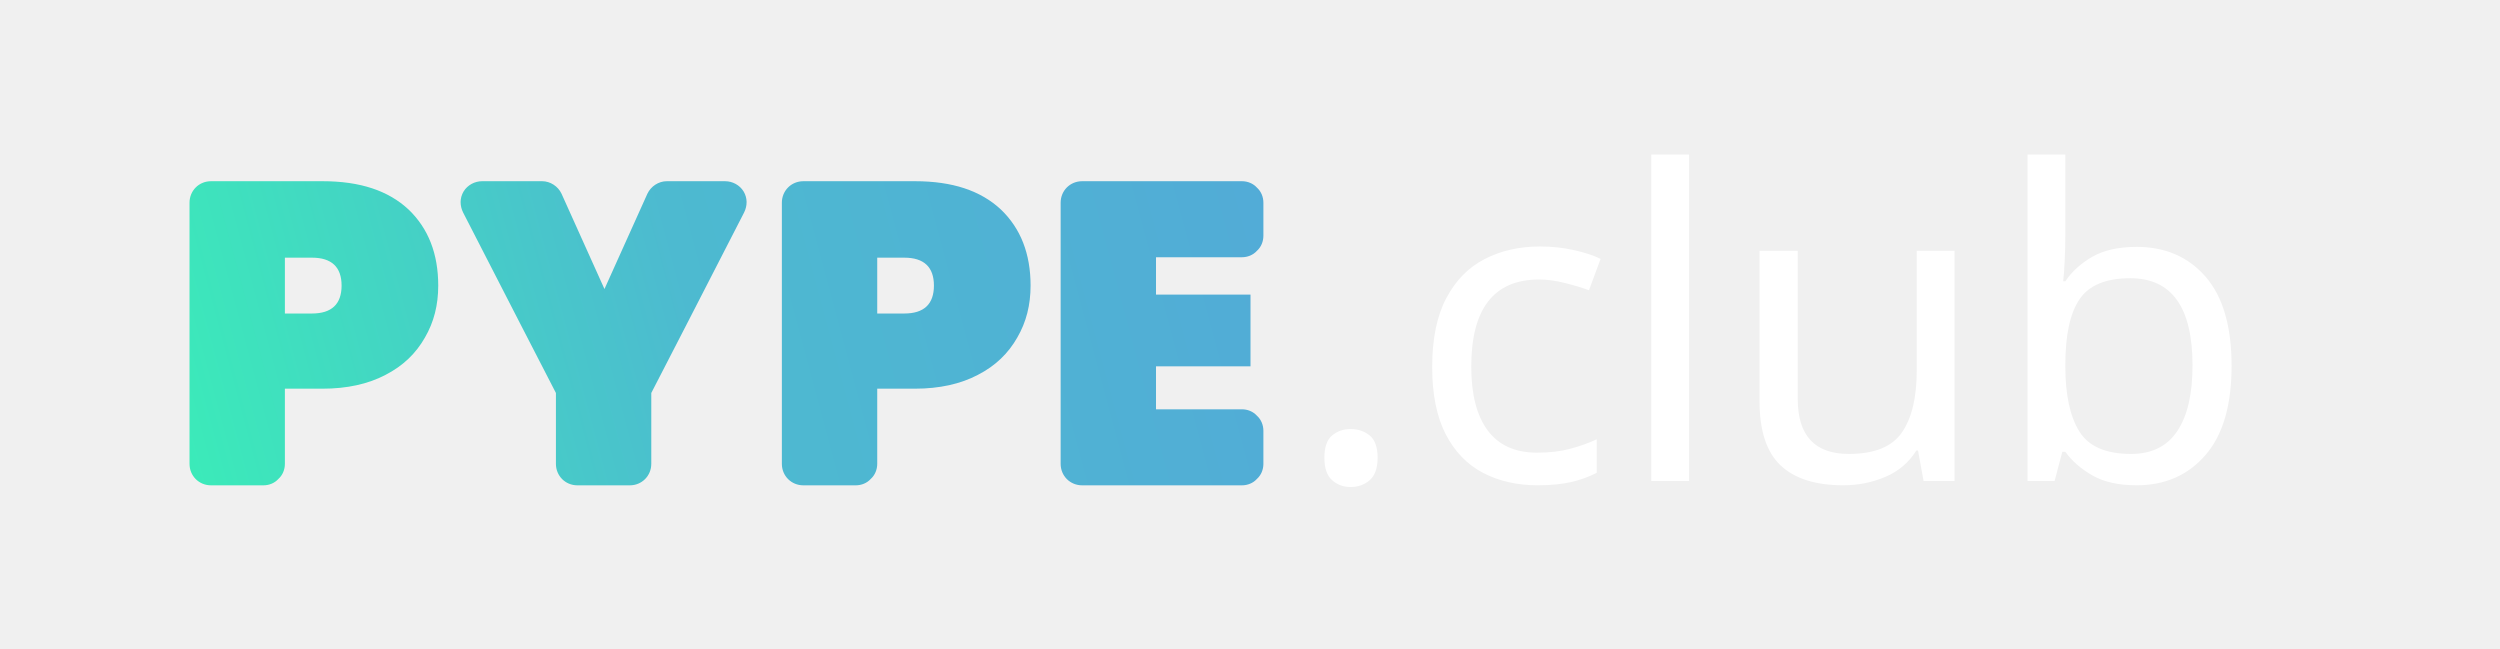
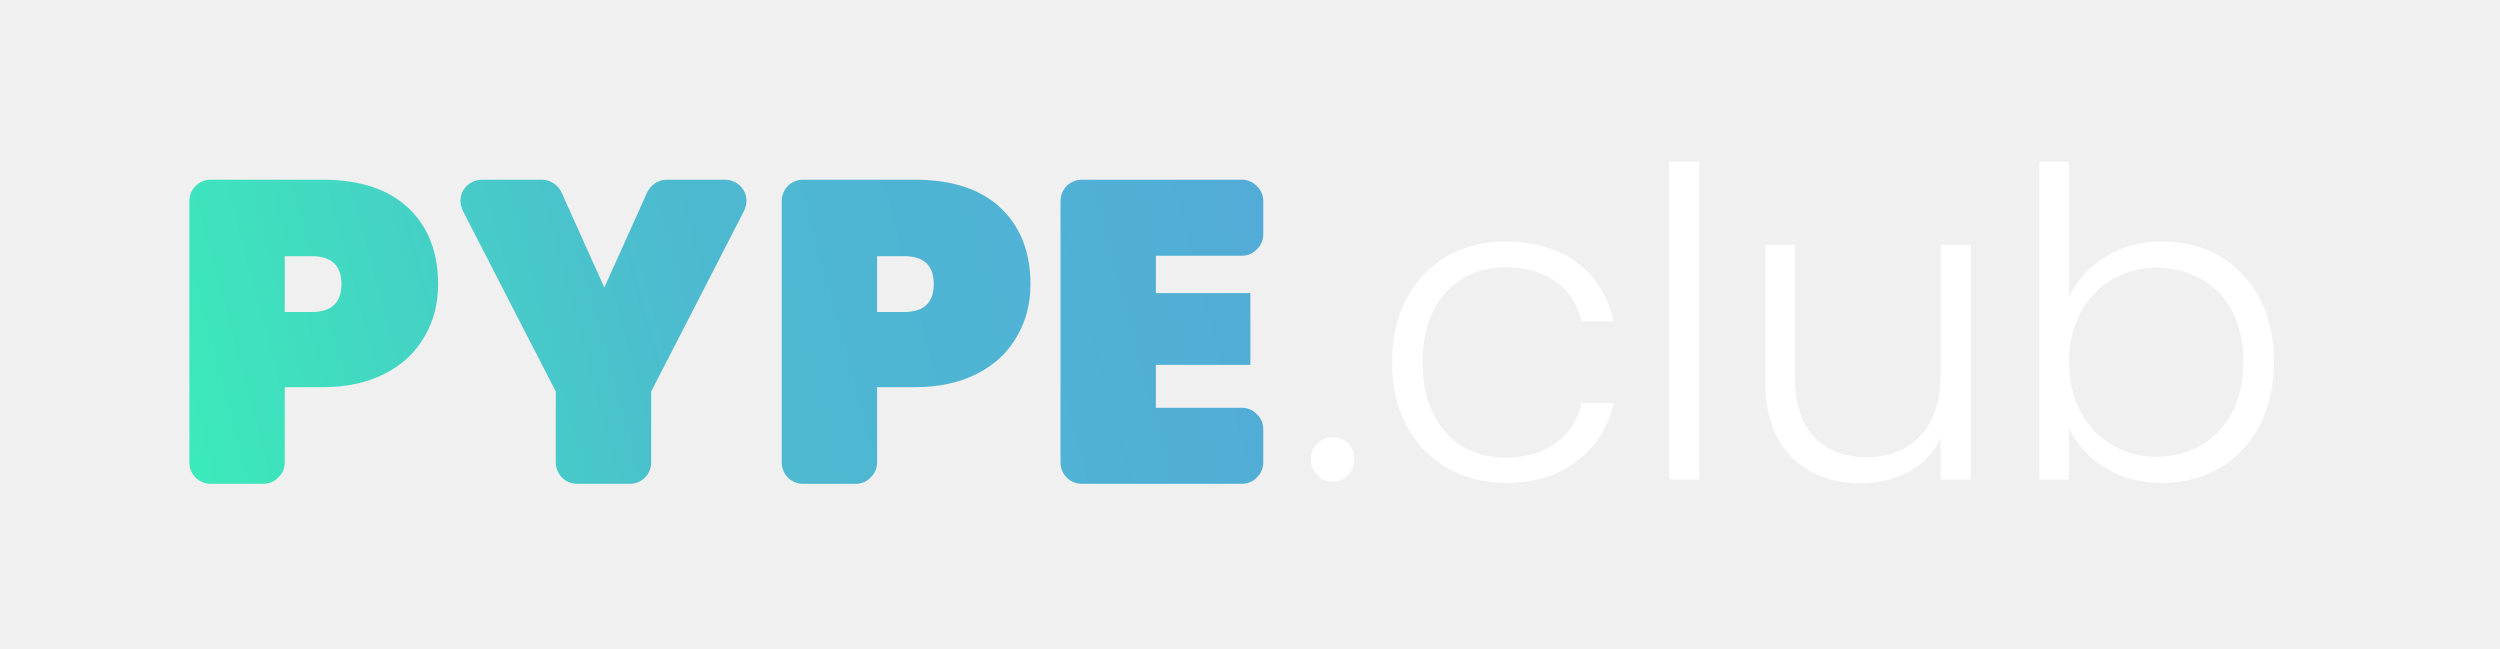
<svg xmlns="http://www.w3.org/2000/svg" width="100%" height="100%" viewBox="0 0 582 151" version="1.1" xml:space="preserve" style="fill-rule:evenodd;clip-rule:evenodd;stroke-linejoin:round;stroke-miterlimit:2;">
-   <g transform="matrix(1,0,0,1,-35,-2135)">
-     <g id="pypeclub_color_white" transform="matrix(0.775972,0,0,0.911492,35.6167,1597.77)">
+   <g transform="matrix(1,0,0,1,-987,-1797)">
+     <g id="pypeclub_color_white" transform="matrix(0.775972,0,0,0.911492,987.586,1259.42)">
      <rect x="0" y="589.923" width="748.802" height="164.565" style="fill:none;" />
      <g transform="matrix(2.7183,0,0,1.24969,-3.76111,624.796)">
        <g id="PYPE" transform="matrix(1,0,0,1,-105.172,0)">
          <g transform="matrix(47.4085,0,0,87.7899,124.81,70.8632)">
-             <path d="M0.629,-0.465C0.629,-0.42 0.619,-0.38 0.598,-0.344C0.577,-0.307 0.547,-0.278 0.506,-0.257C0.466,-0.236 0.417,-0.225 0.36,-0.225L0.272,-0.225L0.272,-0.05C0.272,-0.037 0.267,-0.024 0.257,-0.015C0.248,-0.005 0.235,0 0.222,0L0.1,0C0.072,0 0.05,-0.022 0.05,-0.05L0.05,-0.658C0.05,-0.686 0.072,-0.708 0.1,-0.708L0.36,-0.708C0.447,-0.708 0.513,-0.686 0.56,-0.642C0.606,-0.598 0.629,-0.539 0.629,-0.465ZM0.335,-0.4C0.381,-0.4 0.404,-0.422 0.404,-0.465C0.404,-0.508 0.381,-0.53 0.335,-0.53L0.272,-0.53L0.272,-0.4L0.335,-0.4Z" style="fill:url(#_Linear1);fill-rule:nonzero;" />
+             <path d="M0.629,-0.465C0.629,-0.42 0.619,-0.38 0.598,-0.344C0.577,-0.307 0.547,-0.278 0.506,-0.257C0.466,-0.236 0.417,-0.225 0.36,-0.225L0.272,-0.225L0.272,-0.05C0.272,-0.037 0.267,-0.024 0.257,-0.015C0.248,-0.005 0.235,0 0.222,0L0.1,-0C0.072,0 0.05,-0.022 0.05,-0.05L0.05,-0.658C0.05,-0.686 0.072,-0.708 0.1,-0.708L0.36,-0.708C0.447,-0.708 0.513,-0.686 0.56,-0.642C0.606,-0.598 0.629,-0.539 0.629,-0.465ZM0.335,-0.4C0.381,-0.4 0.404,-0.422 0.404,-0.465C0.404,-0.508 0.381,-0.53 0.335,-0.53L0.272,-0.53L0.272,-0.4L0.335,-0.4Z" style="fill:url(#_Linear1);fill-rule:nonzero;" />
          </g>
          <g transform="matrix(47.4085,0,0,87.7899,155.577,70.8632)">
-             <path d="M0.648,-0.708C0.665,-0.708 0.682,-0.699 0.691,-0.684C0.7,-0.669 0.7,-0.651 0.692,-0.635C0.622,-0.498 0.476,-0.215 0.476,-0.215L0.476,-0.05C0.476,-0.022 0.454,0 0.426,0L0.304,0C0.276,0 0.254,-0.022 0.254,-0.05L0.254,-0.215C0.254,-0.215 0.108,-0.498 0.038,-0.635C0.03,-0.651 0.03,-0.669 0.039,-0.684C0.048,-0.699 0.065,-0.708 0.082,-0.708L0.222,-0.708C0.241,-0.708 0.259,-0.696 0.267,-0.679C0.297,-0.612 0.367,-0.457 0.367,-0.457C0.367,-0.457 0.437,-0.612 0.467,-0.679C0.475,-0.696 0.493,-0.708 0.512,-0.708L0.648,-0.708Z" style="fill:url(#_Linear2);fill-rule:nonzero;" />
+             <path d="M0.648,-0.708C0.665,-0.708 0.682,-0.699 0.691,-0.684C0.7,-0.669 0.7,-0.651 0.692,-0.635C0.622,-0.498 0.476,-0.215 0.476,-0.215L0.476,-0.05C0.476,-0.022 0.454,0 0.426,0L0.304,-0C0.276,0 0.254,-0.022 0.254,-0.05L0.254,-0.215C0.254,-0.215 0.108,-0.498 0.038,-0.635C0.03,-0.651 0.03,-0.669 0.039,-0.684C0.048,-0.699 0.065,-0.708 0.082,-0.708L0.222,-0.708C0.241,-0.708 0.259,-0.696 0.267,-0.679C0.297,-0.612 0.367,-0.457 0.367,-0.457C0.367,-0.457 0.437,-0.612 0.467,-0.679C0.475,-0.696 0.493,-0.708 0.512,-0.708L0.648,-0.708Z" style="fill:url(#_Linear2);fill-rule:nonzero;" />
          </g>
          <g transform="matrix(47.4085,0,0,87.7899,190.185,70.8632)">
-             <path d="M0.629,-0.465C0.629,-0.42 0.619,-0.38 0.598,-0.344C0.577,-0.307 0.547,-0.278 0.506,-0.257C0.466,-0.236 0.417,-0.225 0.36,-0.225L0.272,-0.225L0.272,-0.05C0.272,-0.037 0.267,-0.024 0.257,-0.015C0.248,-0.005 0.235,0 0.222,0L0.1,0C0.072,0 0.05,-0.022 0.05,-0.05L0.05,-0.658C0.05,-0.686 0.072,-0.708 0.1,-0.708L0.36,-0.708C0.447,-0.708 0.513,-0.686 0.56,-0.642C0.606,-0.598 0.629,-0.539 0.629,-0.465ZM0.335,-0.4C0.381,-0.4 0.404,-0.422 0.404,-0.465C0.404,-0.508 0.381,-0.53 0.335,-0.53L0.272,-0.53L0.272,-0.4L0.335,-0.4Z" style="fill:url(#_Linear3);fill-rule:nonzero;" />
+             <path d="M0.629,-0.465C0.629,-0.42 0.619,-0.38 0.598,-0.344C0.577,-0.307 0.547,-0.278 0.506,-0.257C0.466,-0.236 0.417,-0.225 0.36,-0.225L0.272,-0.225L0.272,-0.05C0.272,-0.037 0.267,-0.024 0.257,-0.015C0.248,-0.005 0.235,0 0.222,0L0.1,-0C0.072,0 0.05,-0.022 0.05,-0.05L0.05,-0.658C0.05,-0.686 0.072,-0.708 0.1,-0.708L0.36,-0.708C0.447,-0.708 0.513,-0.686 0.56,-0.642C0.606,-0.598 0.629,-0.539 0.629,-0.465ZM0.335,-0.4C0.381,-0.4 0.404,-0.422 0.404,-0.465C0.404,-0.508 0.381,-0.53 0.335,-0.53L0.272,-0.53L0.272,-0.4L0.335,-0.4Z" style="fill:url(#_Linear3);fill-rule:nonzero;" />
          </g>
          <g transform="matrix(47.4085,0,0,87.7899,220.953,70.8632)">
            <path d="M0.272,-0.531L0.272,-0.444L0.492,-0.444L0.492,-0.277L0.272,-0.277L0.272,-0.177L0.472,-0.177C0.485,-0.177 0.498,-0.172 0.507,-0.162C0.517,-0.153 0.522,-0.14 0.522,-0.127L0.522,-0.05C0.522,-0.037 0.517,-0.024 0.507,-0.015C0.498,-0.005 0.485,0 0.472,-0L0.1,0C0.072,0 0.05,-0.022 0.05,-0.05L0.05,-0.658C0.05,-0.686 0.072,-0.708 0.1,-0.708L0.472,-0.708C0.485,-0.708 0.498,-0.703 0.507,-0.693C0.517,-0.684 0.522,-0.671 0.522,-0.658L0.522,-0.581C0.522,-0.568 0.517,-0.555 0.507,-0.546C0.498,-0.536 0.485,-0.531 0.472,-0.531L0.272,-0.531Z" style="fill:url(#_Linear4);fill-rule:nonzero;" />
          </g>
        </g>
        <g transform="matrix(0.474085,0,0,0.877899,142.749,-0.167247)">
-           <text x="2.312px" y="79.899px" style="font-family:'Poppins-Light', 'Poppins';font-weight:300;font-size:100px;fill:white;">.club</text>
+           <g transform="matrix(100,0,0,100,2.312,79.8987)">
+             <path d="M0.092,0.005C0.077,0.005 0.065,-0 0.056,-0.01C0.046,-0.02 0.041,-0.032 0.041,-0.047C0.041,-0.062 0.046,-0.074 0.056,-0.084C0.065,-0.093 0.077,-0.098 0.092,-0.098C0.106,-0.098 0.118,-0.093 0.128,-0.084C0.137,-0.074 0.142,-0.062 0.142,-0.047C0.142,-0.032 0.137,-0.02 0.128,-0.01C0.118,-0 0.106,0.005 0.092,0.005Z" style="fill:white;fill-rule:nonzero;" />
+           </g>
+           <g transform="matrix(100,0,0,100,20.5107,79.8987)">
+             <path d="M0.048,-0.273C0.048,-0.33 0.059,-0.379 0.082,-0.422C0.105,-0.464 0.136,-0.497 0.176,-0.52C0.216,-0.543 0.262,-0.554 0.313,-0.554C0.38,-0.554 0.436,-0.537 0.48,-0.504C0.523,-0.471 0.551,-0.425 0.564,-0.368L0.489,-0.368C0.48,-0.407 0.46,-0.438 0.429,-0.461C0.398,-0.483 0.359,-0.494 0.313,-0.494C0.276,-0.494 0.243,-0.486 0.214,-0.469C0.185,-0.452 0.162,-0.428 0.145,-0.395C0.128,-0.362 0.119,-0.321 0.119,-0.273C0.119,-0.225 0.128,-0.184 0.145,-0.151C0.162,-0.118 0.185,-0.093 0.214,-0.076C0.243,-0.059 0.276,-0.051 0.313,-0.051C0.359,-0.051 0.398,-0.062 0.429,-0.085C0.46,-0.107 0.48,-0.138 0.489,-0.178L0.564,-0.178C0.551,-0.122 0.523,-0.077 0.479,-0.043C0.435,-0.009 0.38,0.008 0.313,0.008C0.262,0.008 0.216,-0.004 0.176,-0.027C0.136,-0.05 0.105,-0.082 0.082,-0.125C0.059,-0.167 0.048,-0.216 0.048,-0.273Z" style="fill:white;fill-rule:nonzero;" />
+           </g>
+           <g transform="matrix(100,0,0,100,81.8095,79.8987)">
+             <rect x="0.08" y="-0.74" width="0.07" height="0.74" style="fill:white;fill-rule:nonzero;" />
+           </g>
+           <g transform="matrix(100,0,0,100,104.708,79.8987)">
+             <path d="M0.553,-0.546L0.553,-0L0.483,-0L0.483,-0.096C0.467,-0.062 0.442,-0.036 0.409,-0.018C0.376,-0 0.338,0.009 0.297,0.009C0.232,0.009 0.178,-0.011 0.137,-0.051C0.096,-0.092 0.075,-0.15 0.075,-0.227L0.075,-0.546L0.144,-0.546L0.144,-0.235C0.144,-0.176 0.159,-0.13 0.189,-0.099C0.218,-0.068 0.259,-0.052 0.31,-0.052C0.363,-0.052 0.405,-0.069 0.436,-0.102C0.467,-0.135 0.483,-0.184 0.483,-0.249L0.483,-0.546L0.553,-0.546Z" style="fill:white;fill-rule:nonzero;" />
+           </g>
+           <g transform="matrix(100,0,0,100,168.007,79.8987)">
+             <path d="M0.149,-0.425C0.167,-0.463 0.195,-0.494 0.233,-0.518C0.27,-0.542 0.315,-0.554 0.366,-0.554C0.416,-0.554 0.461,-0.543 0.5,-0.52C0.539,-0.497 0.57,-0.464 0.593,-0.422C0.615,-0.379 0.626,-0.33 0.626,-0.274C0.626,-0.218 0.615,-0.169 0.593,-0.126C0.57,-0.083 0.539,-0.05 0.5,-0.027C0.46,-0.004 0.415,0.008 0.366,0.008C0.314,0.008 0.269,-0.004 0.232,-0.028C0.194,-0.051 0.166,-0.082 0.149,-0.12L0.149,-0L0.08,-0L0.08,-0.74L0.149,-0.74L0.149,-0.425ZM0.555,-0.274C0.555,-0.319 0.546,-0.359 0.529,-0.392C0.511,-0.425 0.487,-0.45 0.456,-0.467C0.425,-0.484 0.391,-0.493 0.352,-0.493C0.315,-0.493 0.281,-0.484 0.25,-0.466C0.219,-0.448 0.194,-0.422 0.176,-0.389C0.158,-0.356 0.149,-0.317 0.149,-0.273C0.149,-0.229 0.158,-0.19 0.176,-0.157C0.194,-0.124 0.219,-0.098 0.25,-0.08C0.281,-0.062 0.315,-0.053 0.352,-0.053C0.391,-0.053 0.425,-0.062 0.456,-0.08C0.487,-0.097 0.511,-0.123 0.529,-0.157C0.546,-0.19 0.555,-0.229 0.555,-0.274Z" style="fill:white;fill-rule:nonzero;" />
+           </g>
        </g>
      </g>
    </g>
  </g>
  <defs>
    <linearGradient id="_Linear1" x1="0" y1="0" x2="1" y2="0" gradientUnits="userSpaceOnUse" gradientTransform="matrix(2.53395,-0.683745,0.19364,0.717625,0.0459269,-0.0121274)">
      <stop offset="0" style="stop-color:rgb(59,235,185);stop-opacity:1" />
      <stop offset="0.47" style="stop-color:rgb(77,186,208);stop-opacity:1" />
      <stop offset="1" style="stop-color:rgb(82,171,215);stop-opacity:1" />
    </linearGradient>
    <linearGradient id="_Linear2" x1="0" y1="0" x2="1" y2="0" gradientUnits="userSpaceOnUse" gradientTransform="matrix(2.53395,-0.683745,0.19364,0.717625,-0.603061,-0.0121274)">
      <stop offset="0" style="stop-color:rgb(59,235,185);stop-opacity:1" />
      <stop offset="0.47" style="stop-color:rgb(77,186,208);stop-opacity:1" />
      <stop offset="1" style="stop-color:rgb(82,171,215);stop-opacity:1" />
    </linearGradient>
    <linearGradient id="_Linear3" x1="0" y1="0" x2="1" y2="0" gradientUnits="userSpaceOnUse" gradientTransform="matrix(2.53395,-0.683745,0.19364,0.717625,-1.33305,-0.0121274)">
      <stop offset="0" style="stop-color:rgb(59,235,185);stop-opacity:1" />
      <stop offset="0.47" style="stop-color:rgb(77,186,208);stop-opacity:1" />
      <stop offset="1" style="stop-color:rgb(82,171,215);stop-opacity:1" />
    </linearGradient>
    <linearGradient id="_Linear4" x1="0" y1="0" x2="1" y2="0" gradientUnits="userSpaceOnUse" gradientTransform="matrix(2.53395,-0.683745,0.19364,0.717625,-1.98204,-0.0121274)">
      <stop offset="0" style="stop-color:rgb(59,235,185);stop-opacity:1" />
      <stop offset="0.47" style="stop-color:rgb(77,186,208);stop-opacity:1" />
      <stop offset="1" style="stop-color:rgb(82,171,215);stop-opacity:1" />
    </linearGradient>
  </defs>
</svg>
